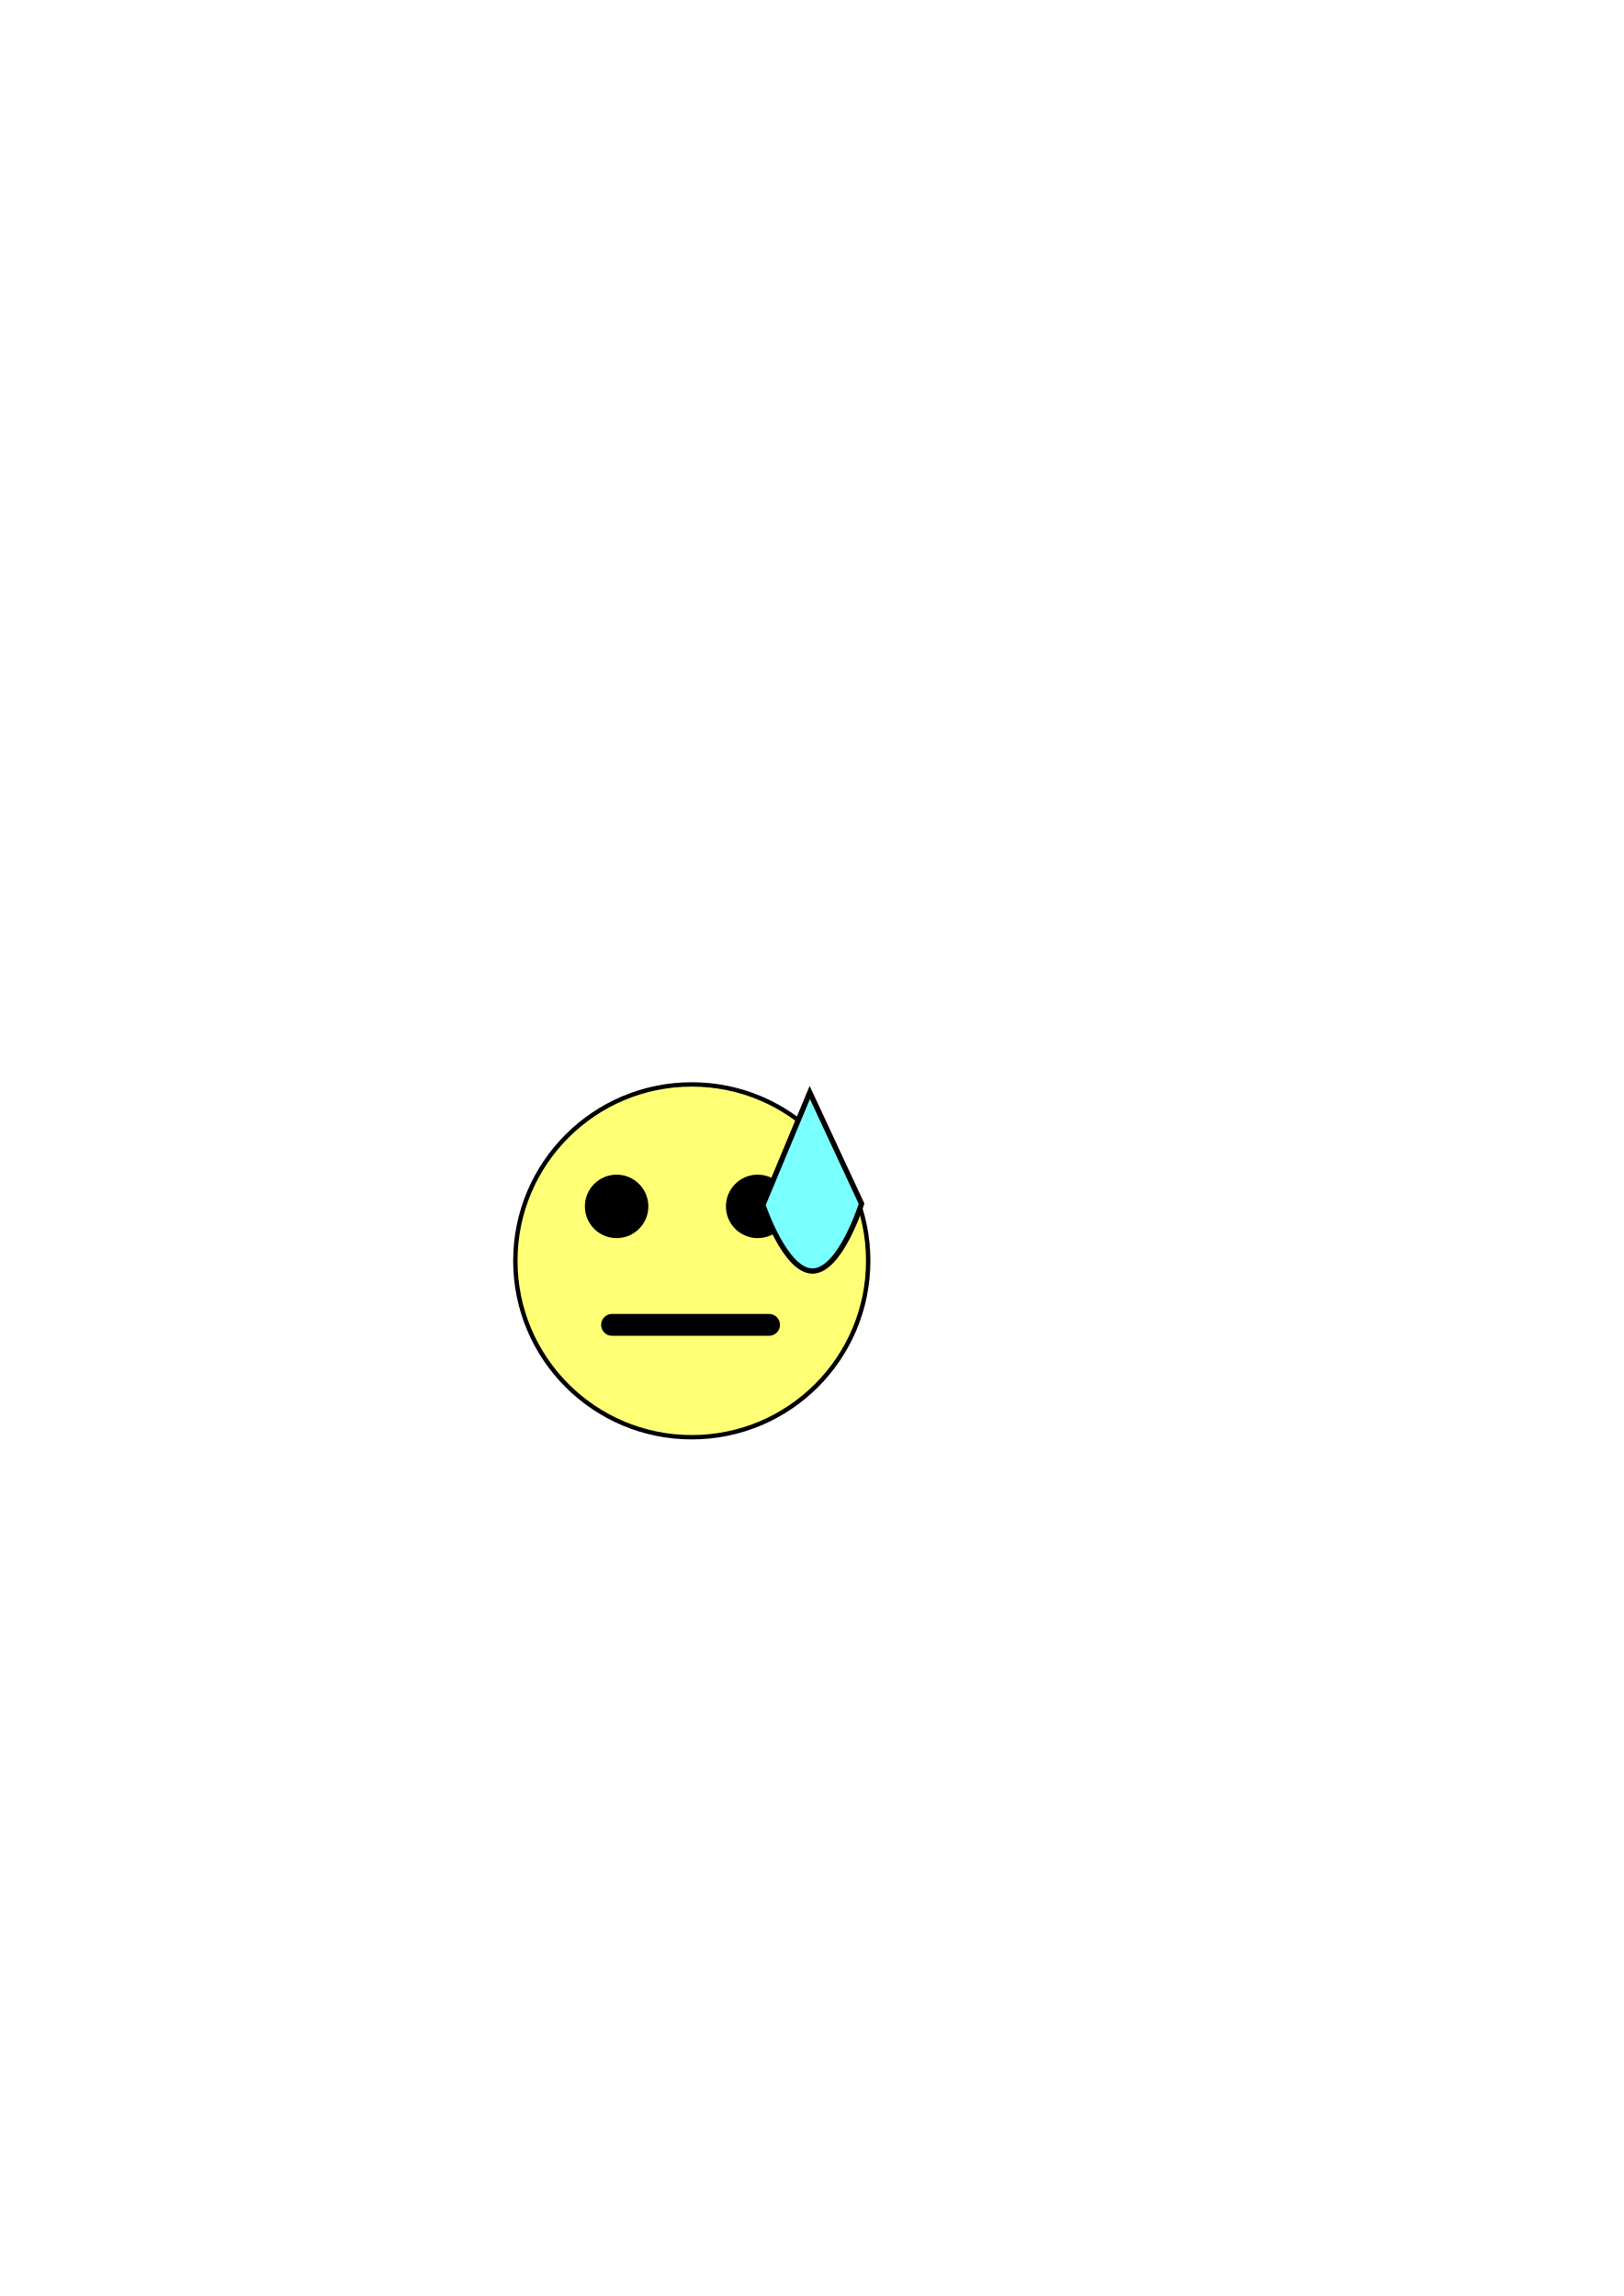
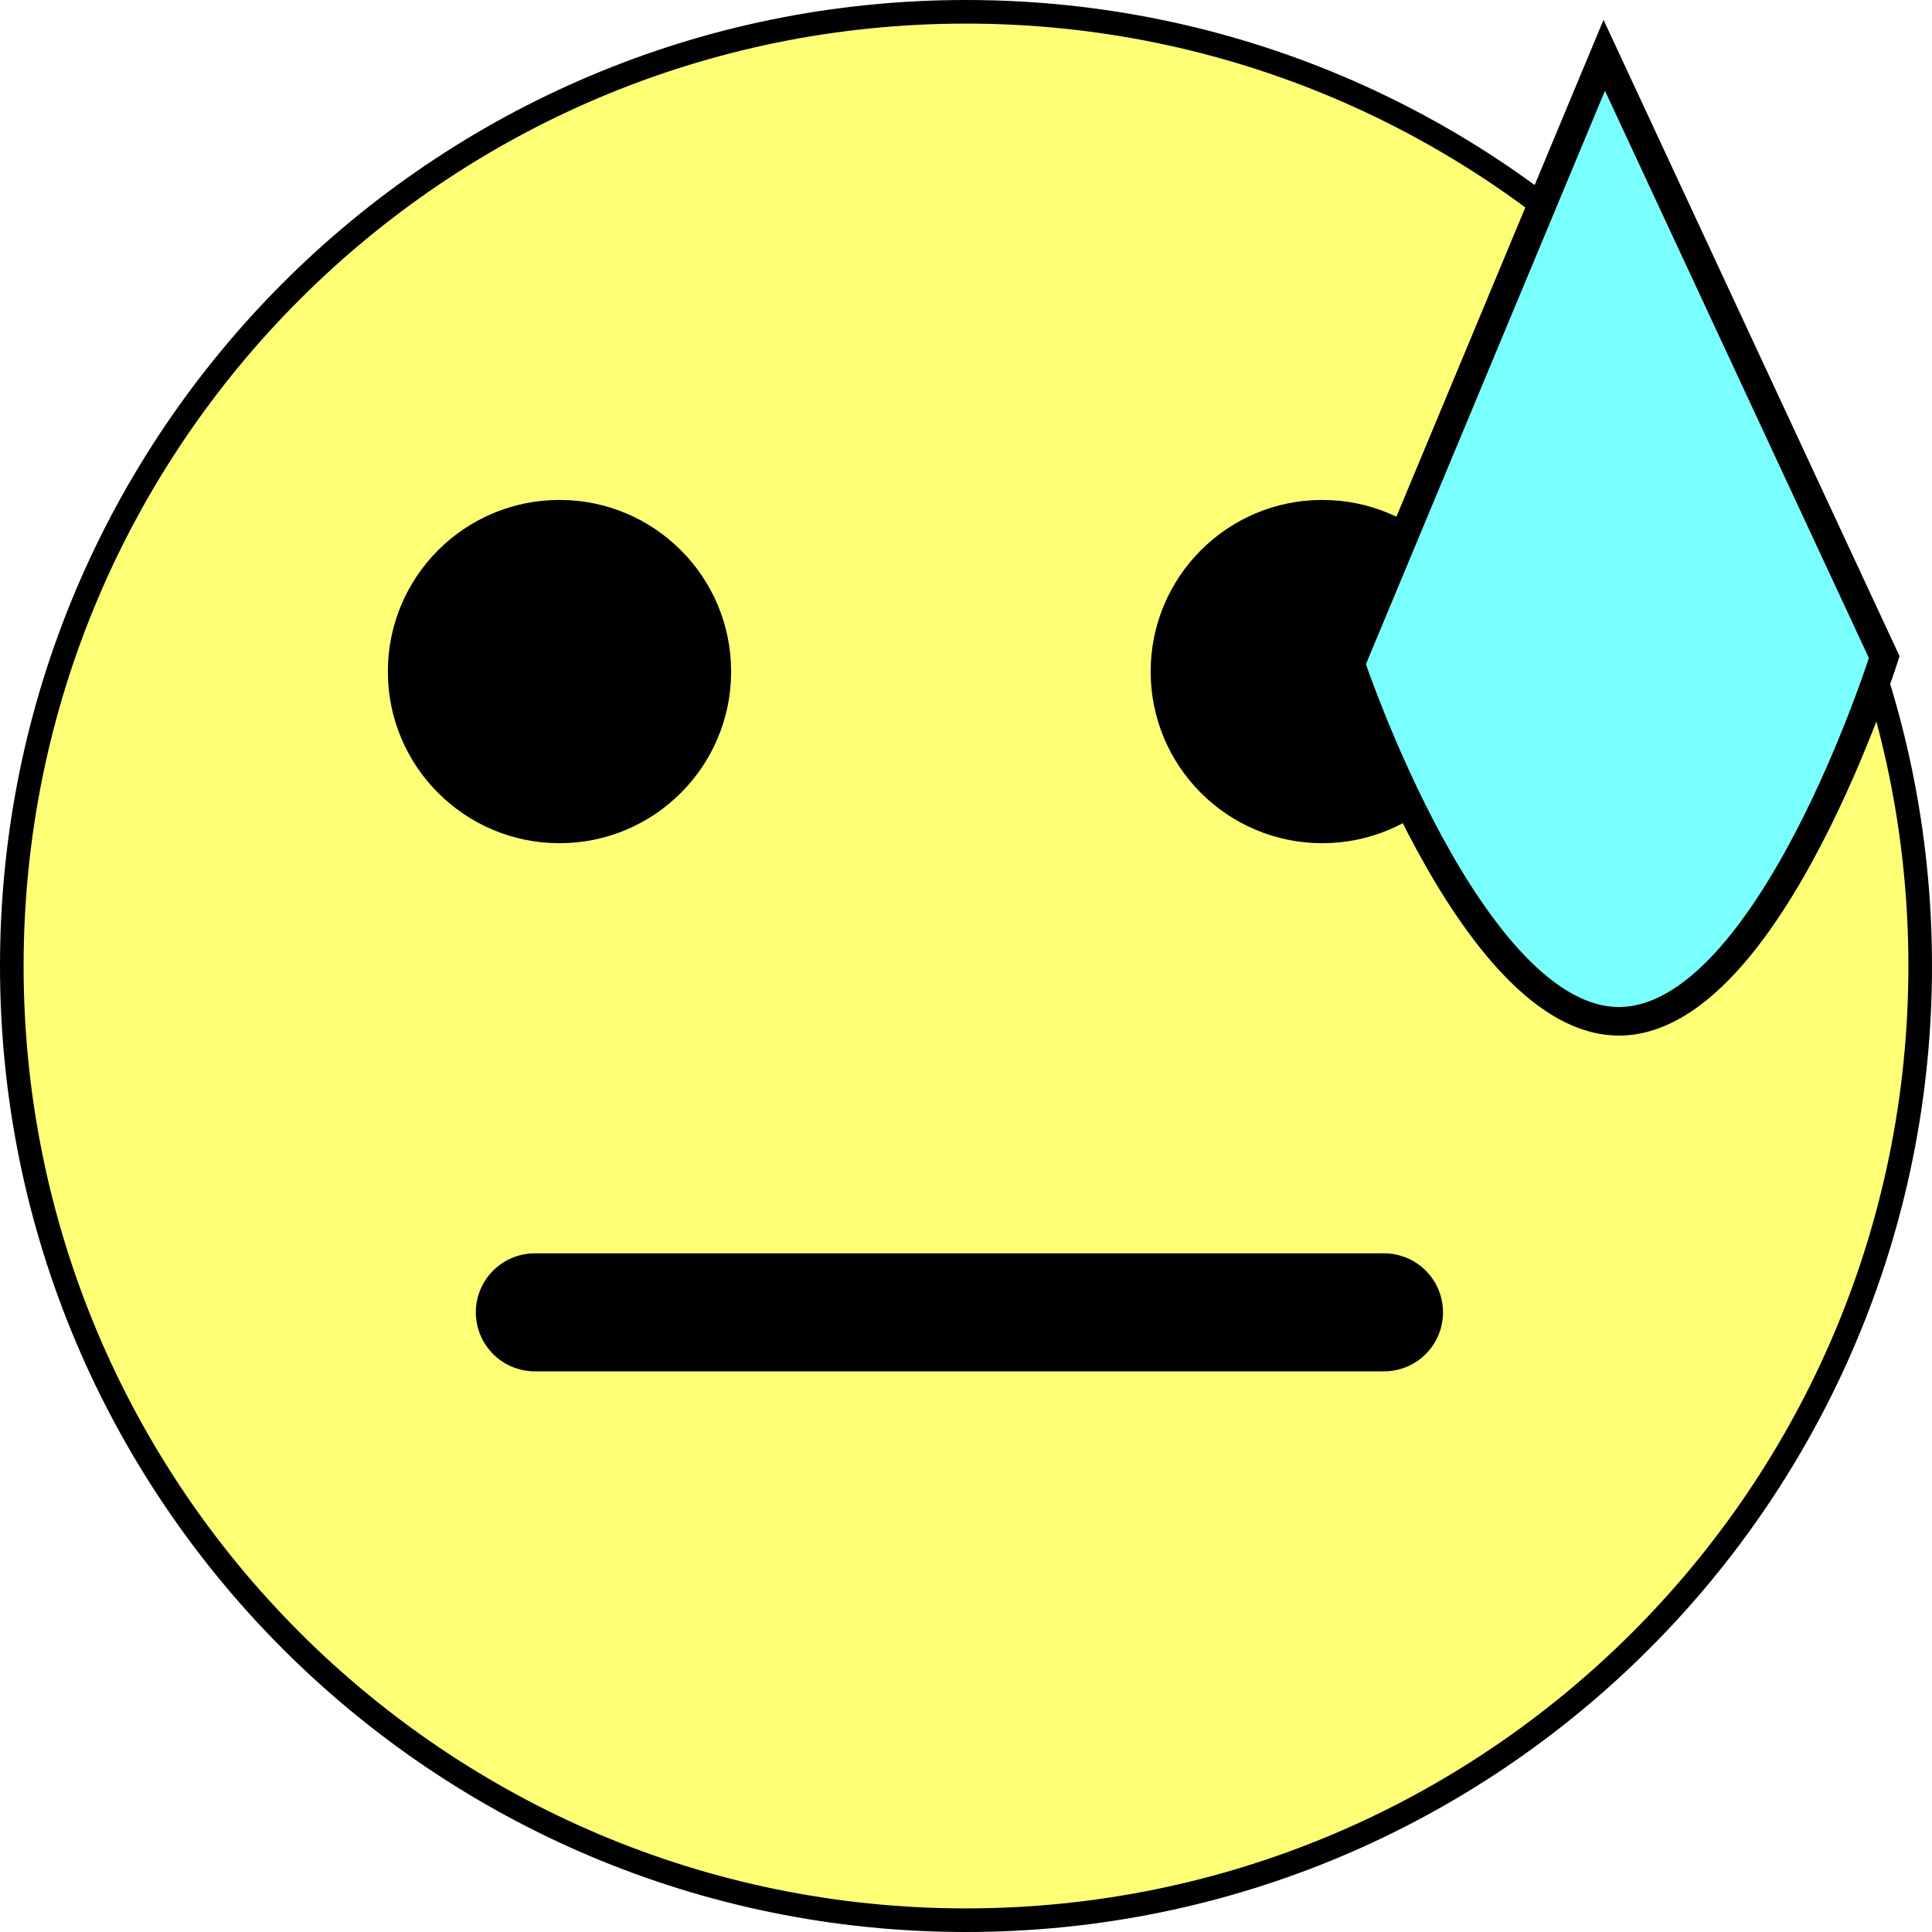
- <svg xmlns="http://www.w3.org/2000/svg" version="1.1" id="svg2" viewBox="0 0 744.094 1052.362" height="297mm" width="210mm">
+ <svg xmlns="http://www.w3.org/2000/svg" width="128" height="128" viewBox="0 0 128 128" id="svg2" version="1.1">
  <defs id="defs4" />
-   <g id="layer1">
-     <circle r="80.851" cy="577.894" cx="317.021" id="path4136" style="opacity:1;fill:#feff75;fill-opacity:1;stroke:#000000;stroke-width:2;stroke-linecap:round;stroke-linejoin:round;stroke-miterlimit:4;stroke-dasharray:none;stroke-opacity:1" />
-     <circle r="14.543" cy="552.946" cx="282.577" id="path4138" style="opacity:1;fill:#000000;fill-opacity:1;stroke:#000000;stroke-width:0;stroke-linecap:round;stroke-linejoin:round;stroke-miterlimit:4;stroke-dasharray:none;stroke-opacity:1" />
-     <circle style="opacity:1;fill:#000000;fill-opacity:1;stroke:#000000;stroke-width:0;stroke-linecap:round;stroke-linejoin:round;stroke-miterlimit:4;stroke-dasharray:none;stroke-opacity:1" id="circle4140" cx="347.211" cy="552.946" r="14.543" />
-     <path id="path11335" d="m 280.488,607.24 71.951,0" style="fill:none;fill-rule:evenodd;stroke:#000000;stroke-width:10;stroke-linecap:round;stroke-linejoin:miter;stroke-miterlimit:4;stroke-dasharray:none;stroke-opacity:1" />
+   <g transform="matrix(0.781908,0,0,0.781908,-183.8815,-387.86)" id="layer1">
+     <circle style="opacity:1;fill:#feff75;fill-opacity:1;stroke:#000000;stroke-width:2;stroke-linecap:round;stroke-linejoin:round;stroke-miterlimit:4;stroke-dasharray:none;stroke-opacity:1" id="path4136" cx="317.021" cy="577.894" r="80.851" />
+     <circle style="opacity:1;fill:#000000;fill-opacity:1;stroke:#000000;stroke-width:0;stroke-linecap:round;stroke-linejoin:round;stroke-miterlimit:4;stroke-dasharray:none;stroke-opacity:1" id="path4138" cx="282.577" cy="552.946" r="14.543" />
+     <circle r="14.543" cy="552.946" cx="347.211" id="circle4140" style="opacity:1;fill:#000000;fill-opacity:1;stroke:#000000;stroke-width:0;stroke-linecap:round;stroke-linejoin:round;stroke-miterlimit:4;stroke-dasharray:none;stroke-opacity:1" />
+     <path style="fill:none;fill-rule:evenodd;stroke:#000000;stroke-width:10;stroke-linecap:round;stroke-linejoin:miter;stroke-miterlimit:4;stroke-dasharray:none;stroke-opacity:1" d="m 280.488,607.24 71.951,0" id="path11335" />
  </g>
-   <path style="fill:#7affff;fill-opacity:1;fill-rule:evenodd;stroke:#000000;stroke-width:2.422;stroke-linecap:butt;stroke-linejoin:miter;stroke-miterlimit:4;stroke-dasharray:none;stroke-opacity:1" d="m 371.1,500.728 -21.489,51.553 c 0,0 10.162,30.405 22.802,30.297 12.712,-0.108 22.411,-30.858 22.411,-30.858 z" id="path7407" />
+   <path id="path7407" d="M 106.285,3.663 89.483,43.973 c 0,0 7.946,23.774 17.829,23.69 9.94,-0.085 17.523,-24.128 17.523,-24.128 z" style="fill:#7affff;fill-opacity:1;fill-rule:evenodd;stroke:#000000;stroke-width:1.894;stroke-linecap:butt;stroke-linejoin:miter;stroke-miterlimit:4;stroke-dasharray:none;stroke-opacity:1" />
</svg>
